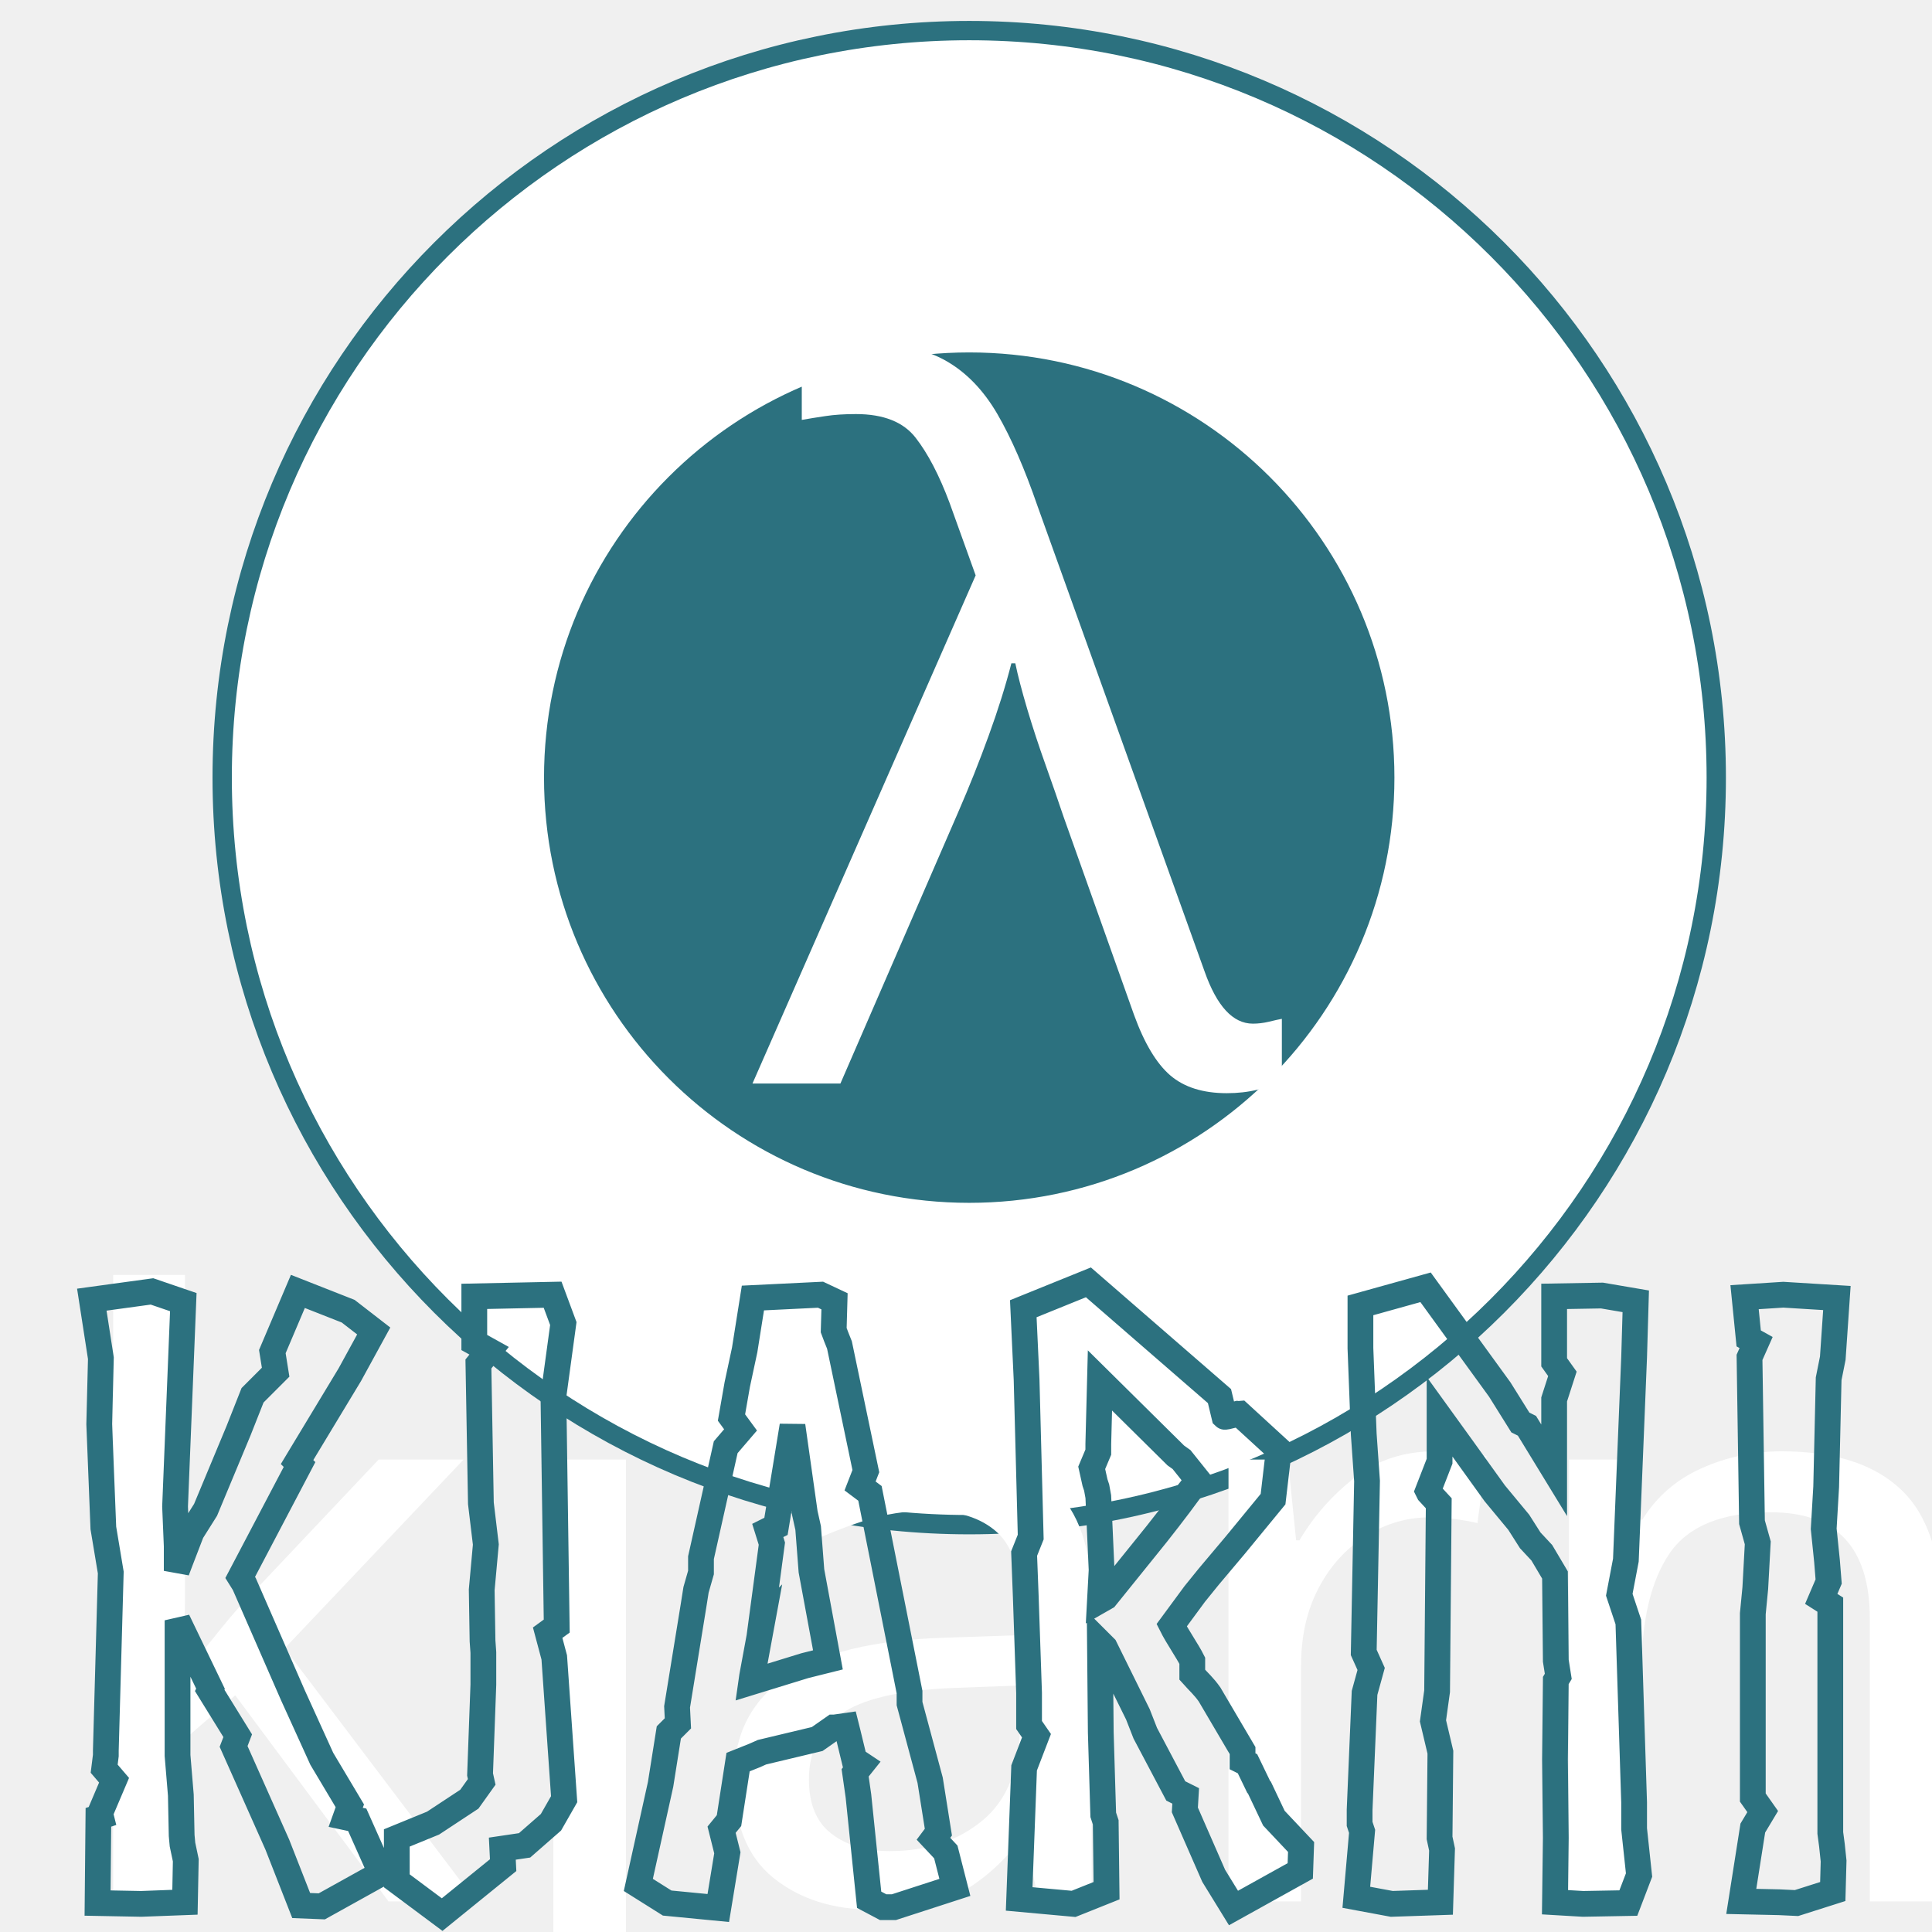
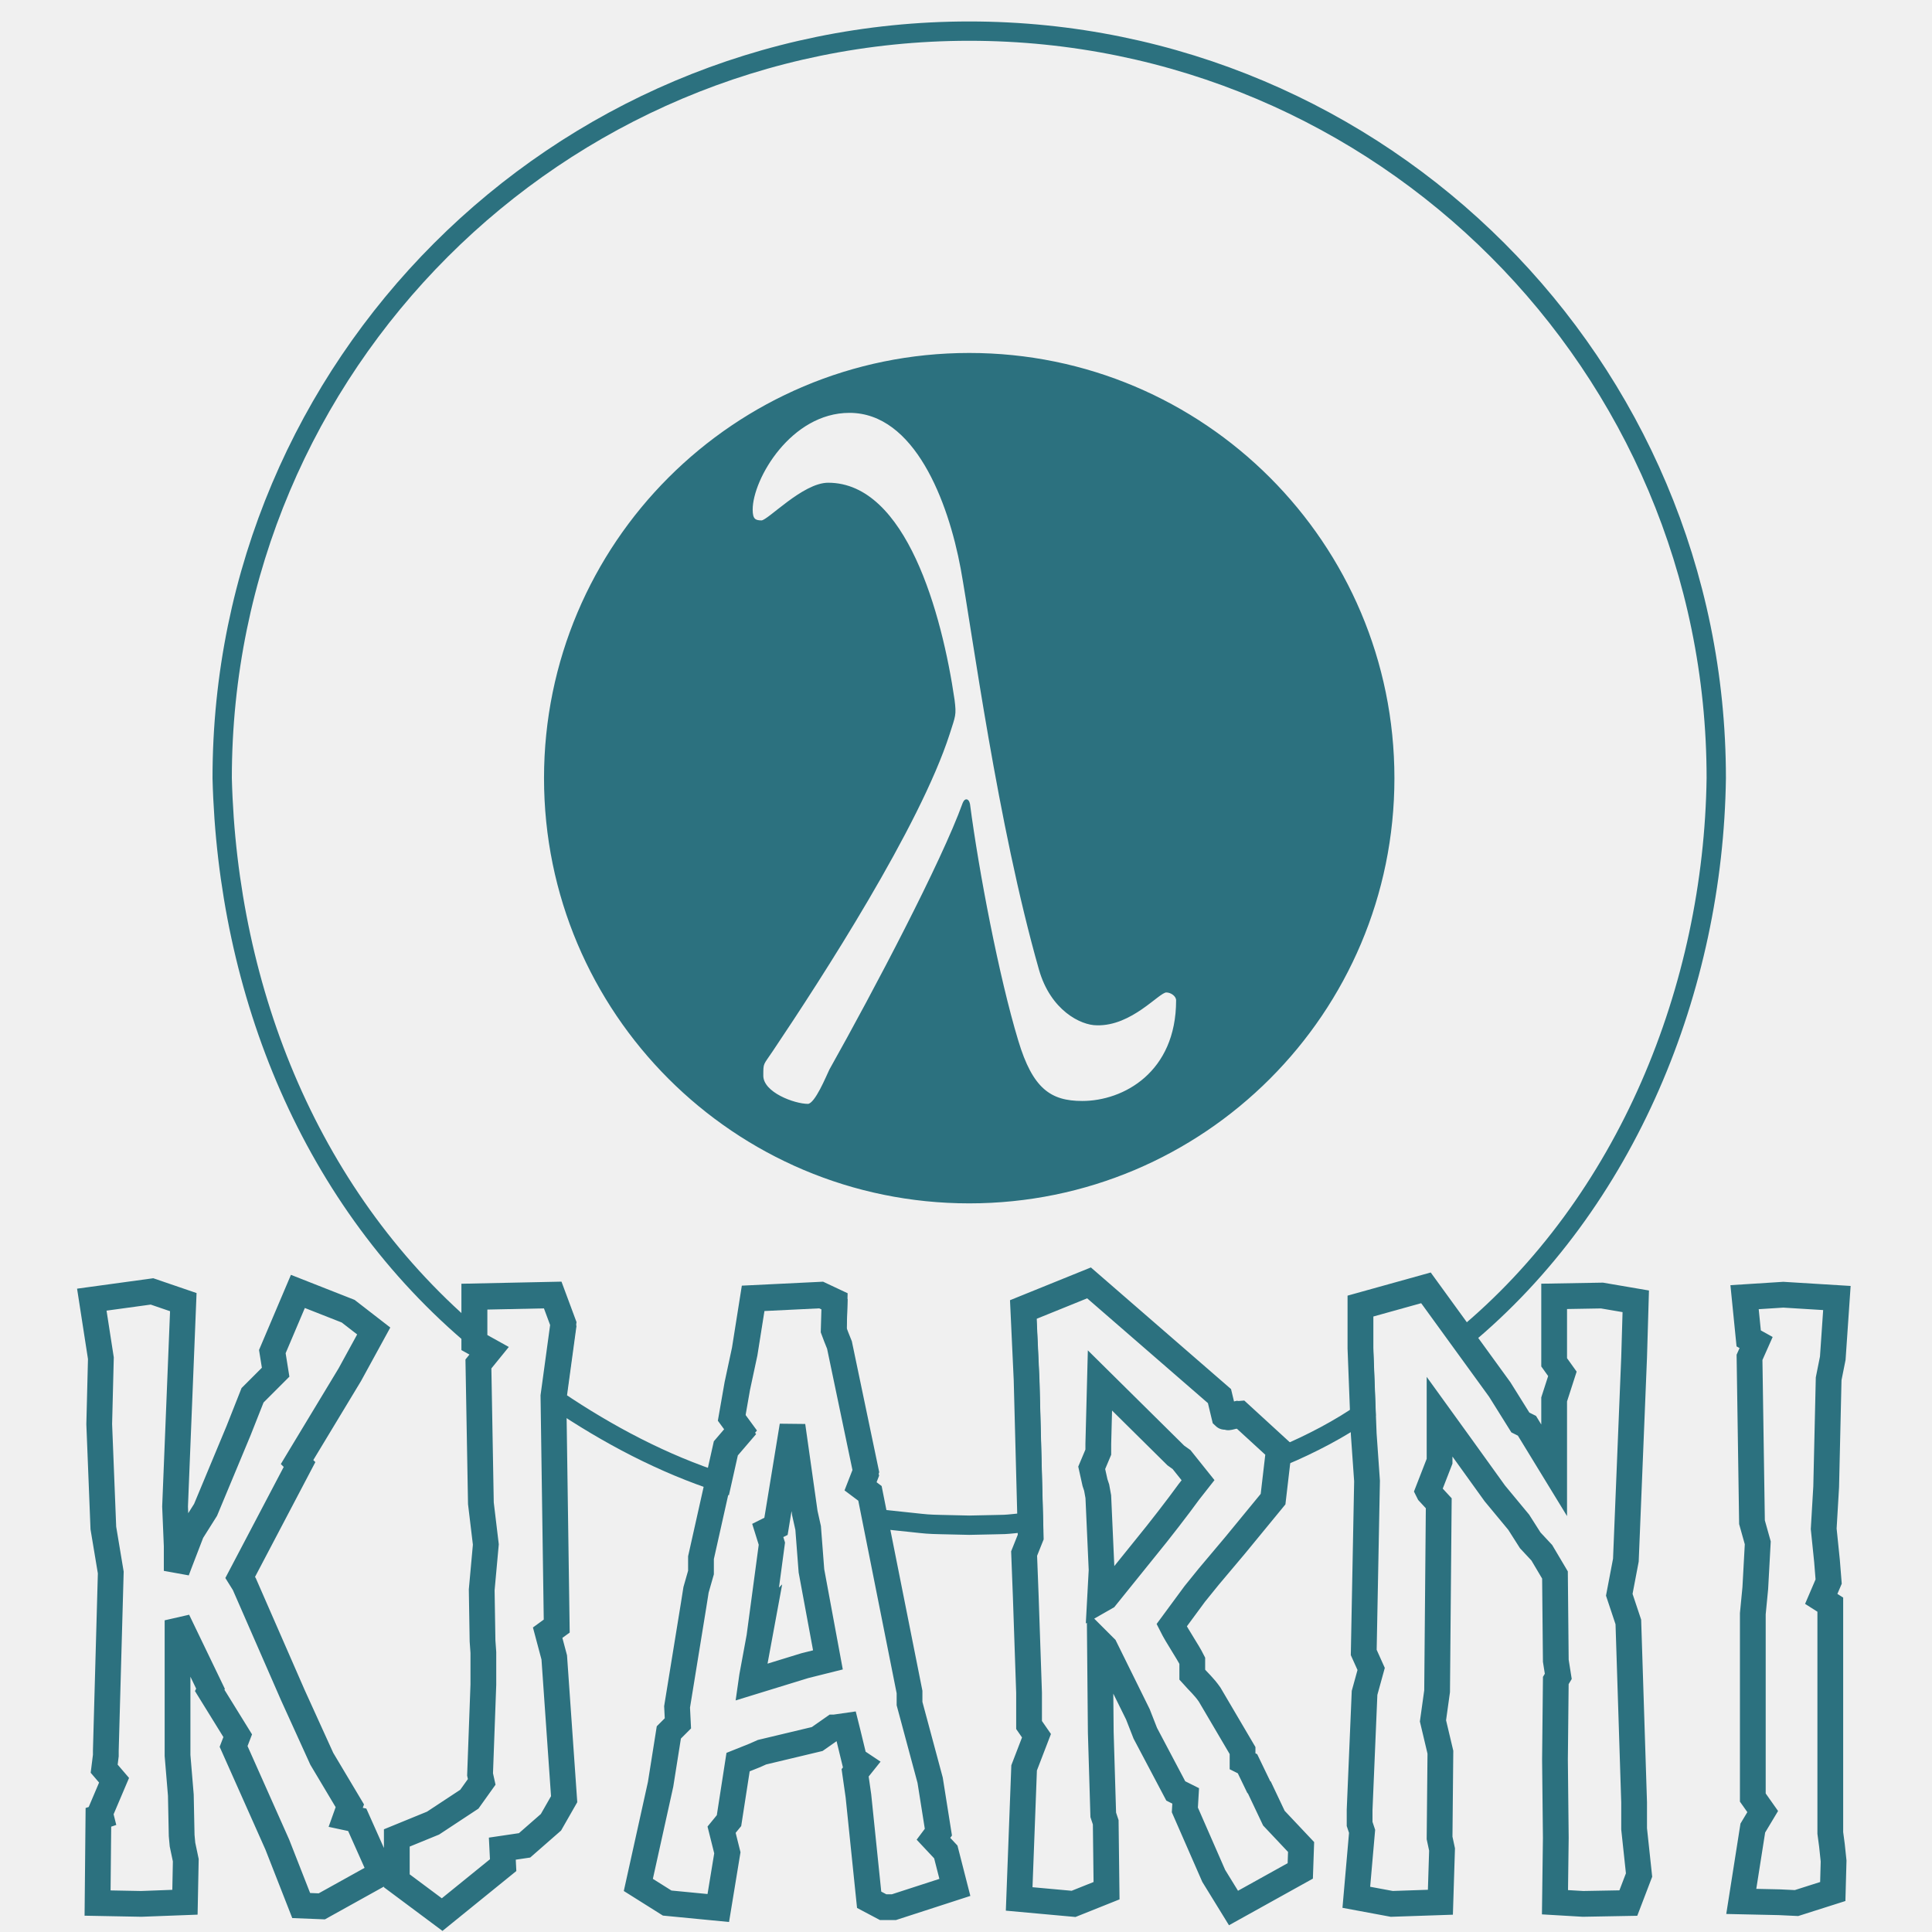
<svg xmlns="http://www.w3.org/2000/svg" version="1.1" x="0" y="0" width="300" height="300" viewBox="0, 0, 300, 300">
  <g id="Background">
    <rect x="0" y="0" width="300" height="300" fill="#000000" fill-opacity="0" />
  </g>
  <g id="Layer_1">
    <g>
-       <path d="M150.5,236.75 C86.435,236.75 34.5,184.815 34.5,120.75 C34.5,56.685 86.435,4.75 150.5,4.75 C214.565,4.75 266.5,56.685 266.5,120.75 C266.5,184.815 214.565,236.75 150.5,236.75 z" fill="#FFFFFF" />
-       <path d="M150.5,236.75 C86.435,236.75 34.5,184.815 34.5,120.75 C34.5,56.685 86.435,4.75 150.5,4.75 C214.565,4.75 266.5,56.685 266.5,120.75 C266.5,184.815 214.565,236.75 150.5,236.75 z" fill-opacity="0" stroke="#2C717F" stroke-width="3" />
+       <path d="M150.5,54.933 C186.896,54.933 216.4,84.438 216.4,120.833 C216.4,157.229 186.896,186.733 150.5,186.733 C114.104,186.733 84.6,157.229 84.6,120.833 C84.6,84.438 114.104,54.933 150.5,54.933 z M131.9,63.983 C122.75,63.983 116.75,74.333 116.75,79.133 C116.75,80.633 117.2,80.933 118.25,80.933 C119.3,80.933 124.7,75.083 128.6,75.083 C140.6,75.083 146.15,95.333 148.1,108.683 C148.4,111.083 148.25,111.083 147.35,113.933 C142.7,128.333 127.55,151.733 119.9,163.133 C118.4,165.383 118.4,164.933 118.4,167.033 C118.4,169.733 123.35,171.533 125.45,171.533 C126.65,171.533 128.45,167.033 128.9,166.133 C135.8,153.833 146.3,133.883 149.6,124.733 C149.9,123.983 150.35,124.133 150.5,124.883 C151.85,135.233 155,151.733 158,161.633 C160.25,169.133 163.1,171.083 168.05,171.083 C174.5,171.083 182.75,166.583 182.75,155.333 C182.75,154.583 181.85,153.983 181.1,153.983 C179.9,153.983 175.7,159.233 170.3,159.083 C167.9,159.083 163.25,156.833 161.45,150.533 C155,127.883 151.1,98.183 149.3,88.283 C147.35,77.783 142.1,63.983 131.9,63.983 z" fill="#2C717F" />
+       <path d="M150.5,54.933 C186.896,54.933 216.4,84.438 216.4,120.833 C216.4,157.229 186.896,186.733 150.5,186.733 C114.104,186.733 84.6,157.229 84.6,120.833 C84.6,84.438 114.104,54.933 150.5,54.933 z M131.9,63.983 C122.75,63.983 116.75,74.333 116.75,79.133 C116.75,80.633 117.2,80.933 118.25,80.933 C119.3,80.933 124.7,75.083 128.6,75.083 C140.6,75.083 146.15,95.333 148.1,108.683 C148.4,111.083 148.25,111.083 147.35,113.933 C142.7,128.333 127.55,151.733 119.9,163.133 C118.4,165.383 118.4,164.933 118.4,167.033 C118.4,169.733 123.35,171.533 125.45,171.533 C126.65,171.533 128.45,167.033 128.9,166.133 C135.8,153.833 146.3,133.883 149.6,124.733 C149.9,123.983 150.35,124.133 150.5,124.883 C151.85,135.233 155,151.733 158,161.633 C160.25,169.133 163.1,171.083 168.05,171.083 C174.5,171.083 182.75,166.583 182.75,155.333 C182.75,154.583 181.85,153.983 181.1,153.983 C179.9,153.983 175.7,159.233 170.3,159.083 C167.9,159.083 163.25,156.833 161.45,150.533 C155,127.883 151.1,98.183 149.3,88.283 C147.35,77.783 142.1,63.983 131.9,63.983 z" fill-opacity="0" stroke="#2C717F" stroke-width="0.25" />
    </g>
    <g>
-       <path d="M150.5,186.65 C114.104,186.65 84.6,157.146 84.6,120.75 C84.6,84.354 114.104,54.85 150.5,54.85 C186.896,54.85 216.4,84.354 216.4,120.75 C216.4,157.146 186.896,186.65 150.5,186.65 z" fill="#2C717F" />
-       <path d="M150.5,186.65 C114.104,186.65 84.6,157.146 84.6,120.75 C84.6,84.354 114.104,54.85 150.5,54.85 C186.896,54.85 216.4,84.354 216.4,120.75 C216.4,157.146 186.896,186.65 150.5,186.65 z" fill-opacity="0" stroke="#2C717F" stroke-width="0.25" />
-     </g>
-     <text transform="matrix(1, 0, 0, 1, 150, 120.25)">
-       <tspan x="-32.25" y="48" font-family="EBGaramond08-Regular" font-size="150" kerning="0" fill="#FFFFFF">λ</tspan>
-     </text>
-     <g>
      <text transform="matrix(1, 0, 0, 1, 150, 278.25)">
-         <tspan x="-143.296" y="17" font-family="Norse-Bold" font-size="128" fill="#FFFFFF">kjarni</tspan>
+         <tspan x="-143.296" y="17" font-family="Norse-Bold" font-size="128" fill="#FFFFFF" fill-opacity="0">kjarni</tspan>
      </text>
      <path d="M14.256,201.81 L15.664,210.898 L15.408,221.138 L16.048,237.266 L17.2,244.178 L16.432,271.826 L16.432,272.594 L16.176,274.642 L17.712,276.434 L15.536,281.554 L15.664,282.066 L15.28,282.194 L15.152,295.506 L21.936,295.634 L28.72,295.378 L28.848,288.85 L28.336,286.418 L28.208,285.01 L28.08,278.738 L27.568,272.594 L27.568,251.602 L32.688,262.226 L32.56,262.482 L36.912,269.522 L36.272,271.186 L43.056,286.418 L46.768,295.89 L49.968,296.018 L59.184,290.898 L55.472,282.578 L53.68,282.194 L54.32,280.402 L49.968,273.106 L45.488,263.25 L37.936,245.97 L37.296,244.946 L46.512,227.41 L46.128,227.026 L46.512,226.386 L54.32,213.458 L58.032,206.674 L54.064,203.602 L46.256,200.53 L42.288,209.874 L42.8,213.074 L39.216,216.658 L37.04,222.162 L31.92,234.45 L29.744,237.906 L27.824,242.898 L27.44,243.922 L27.44,240.082 L27.184,233.938 L28.464,202.194 L23.6,200.53 z M75.44,239.826 L74.8,246.866 L74.928,254.802 L75.056,256.594 L75.056,261.586 L74.544,275.538 L74.8,276.69 L72.88,279.378 L67.248,283.09 L61.616,285.394 L61.616,292.05 L68.656,297.298 L78.128,289.618 L78,287.058 L81.456,286.546 L85.552,282.962 L87.6,279.378 L86.064,257.362 L85.04,253.522 L86.448,252.498 L85.936,216.786 L87.472,205.522 L85.808,201.042 L73.648,201.298 L73.648,208.466 L75.952,209.746 L74.288,211.794 L74.672,233.426 z M131.632,269.01 L132.656,273.234 L133.808,274.002 L132.784,275.282 L133.296,278.866 L134.96,294.994 L137.136,296.146 L138.8,296.146 L148.272,293.074 L146.864,287.57 L144.944,285.522 L145.712,284.498 L144.432,276.434 L141.232,264.53 L141.232,262.738 L135.088,231.89 L133.552,230.738 L134.448,228.434 L130.352,208.85 L129.84,207.57 L129.456,206.546 L129.584,202.066 L127.408,201.042 L116.912,201.554 L115.632,209.618 L114.48,214.994 L113.584,220.114 L114.992,222.034 L112.688,224.722 L108.848,241.874 L108.848,244.178 L108.08,246.866 L107.696,249.298 L105.136,265.042 L105.264,267.602 L103.856,269.01 L102.576,277.074 L99.12,292.69 L103.6,295.506 L111.536,296.274 L112.944,287.698 L112.048,284.114 L113.2,282.706 L114.608,273.618 L117.168,272.594 L118.32,272.082 L126.896,270.034 L129.456,268.242 L129.584,268.242 L131.376,267.986 z M119.856,239.698 L119.216,237.65 L120.496,237.01 L123.056,221.394 L124.976,234.962 L125.488,237.266 L126,243.922 L128.56,257.746 L124.976,258.642 L116.656,261.202 L116.784,260.306 L118.32,251.986 L118.192,252.114 z M171.568,255.826 L176.688,266.194 L177.84,269.138 L182.576,278.098 L184.112,278.866 L183.984,281.042 L188.464,291.282 L191.536,296.274 L201.904,290.514 L202.032,286.802 L197.808,282.322 L195.504,277.458 L195.504,277.586 L193.712,273.874 L192.944,273.49 L192.944,271.826 L187.824,263.122 C186.928,261.842 186.16,261.202 185.136,260.05 L185.136,257.874 C184.368,256.338 182.832,254.162 181.936,252.37 L185.52,247.506 L187.696,244.818 L191.792,239.954 L197.68,232.786 L198.576,225.106 L192.432,219.474 C192.304,219.474 190.256,220.114 190.128,219.986 L189.36,216.786 L169.008,199.122 L158.896,203.218 L159.408,214.226 L160.048,238.674 L159.024,241.234 L159.28,247.89 L159.792,262.866 L159.792,267.858 L160.944,269.522 L159.024,274.514 L158.256,294.866 L166.704,295.634 L171.824,293.586 L171.696,282.962 L171.312,281.81 L170.928,269.01 L170.8,255.058 z M171.056,243.794 L170.544,232.402 L170.288,230.994 L170.032,230.226 L169.52,227.922 L170.544,225.49 L170.544,224.21 L170.8,214.354 L182.576,226.002 L183.472,226.642 L186.032,229.842 L184.624,231.634 C182.96,233.938 179.888,237.906 178.096,240.082 L171.696,248.018 L170.8,248.53 z M253.744,283.986 L253.744,279.89 L252.848,251.858 L251.44,247.634 L252.464,242.258 L253.744,210.77 L254,202.066 L248.752,201.17 L241.328,201.298 L241.328,211.538 L242.608,213.33 L241.328,217.298 L241.328,228.306 L237.104,221.394 L236.08,220.882 L232.88,215.762 L221.36,199.89 L211.248,202.706 L211.248,209.362 L211.76,222.674 L212.272,229.97 L211.76,256.594 L212.912,259.154 L211.888,262.866 L211.12,281.042 L211.12,283.218 L211.504,284.37 L210.608,294.61 L216.112,295.634 L223.664,295.378 L223.92,287.186 L223.536,285.394 L223.664,272.082 L222.512,267.218 L223.152,262.61 L223.408,233.426 L221.872,231.762 L221.744,231.506 L223.536,226.898 L223.536,219.986 L226.864,224.594 L232.112,231.89 L235.824,236.37 L237.616,239.186 L239.408,241.106 L241.456,244.562 L241.584,257.874 L241.968,260.306 L241.584,260.946 L241.456,273.234 L241.584,285.394 L241.456,295.378 L245.808,295.634 L252.848,295.506 L254.512,291.154 z M272.944,239.57 L272.56,246.61 L272.176,250.578 L272.176,274.514 L272.176,279.122 L273.712,281.298 L272.176,283.858 L270.384,295.25 L276.272,295.378 L278.96,295.506 L284.592,293.714 L284.72,288.978 L284.464,286.546 L284.208,284.626 L284.208,249.17 L282.8,248.274 L283.952,245.586 L283.696,242.386 L283.184,237.394 L283.568,230.866 L283.952,214.098 L284.592,210.898 L285.232,201.554 L276.912,201.042 L270.896,201.426 L271.536,207.826 L272.688,208.466 L271.664,210.77 L272.048,236.37 z" fill-opacity="0" stroke="#2C717F" stroke-width="4" />
    </g>
+     <path d="M150.5,4.833 C214.565,4.833 266.5,56.768 266.5,120.833 C266.053,153.338 252.67,186.749 227.171,207.792 L221.86,200.473 L211.748,203.289 L211.748,209.945 L212.098,219.061 C208.033,221.911 203.591,224.21 199.023,226.142 L199.076,225.689 L192.932,220.057 C192.804,220.057 190.756,220.697 190.628,220.569 L189.86,217.369 L169.508,199.705 L159.396,203.801 L159.908,214.809 L160.47,236.277 C154.489,236.883 157.809,236.649 150.5,236.833 C141.76,236.612 146.511,236.883 136.259,235.844 L135.588,232.473 L134.052,231.321 L134.948,229.017 L130.852,209.433 L130.34,208.153 L129.956,207.129 L130.084,202.649 L127.908,201.625 L117.412,202.137 L116.132,210.201 L114.98,215.577 L114.084,220.697 L115.492,222.617 L113.188,225.305 L112.081,230.25 C102.941,227.302 94.369,222.755 86.436,217.396 L86.436,217.369 L87.972,206.105 L86.308,201.625 L74.148,201.881 L74.148,208.055 C48.219,186.49 35.337,153.945 34.5,120.833 C34.5,56.768 86.435,4.833 150.5,4.833 z" fill-opacity="0" stroke="#2C717F" stroke-width="3" />
  </g>
</svg>
